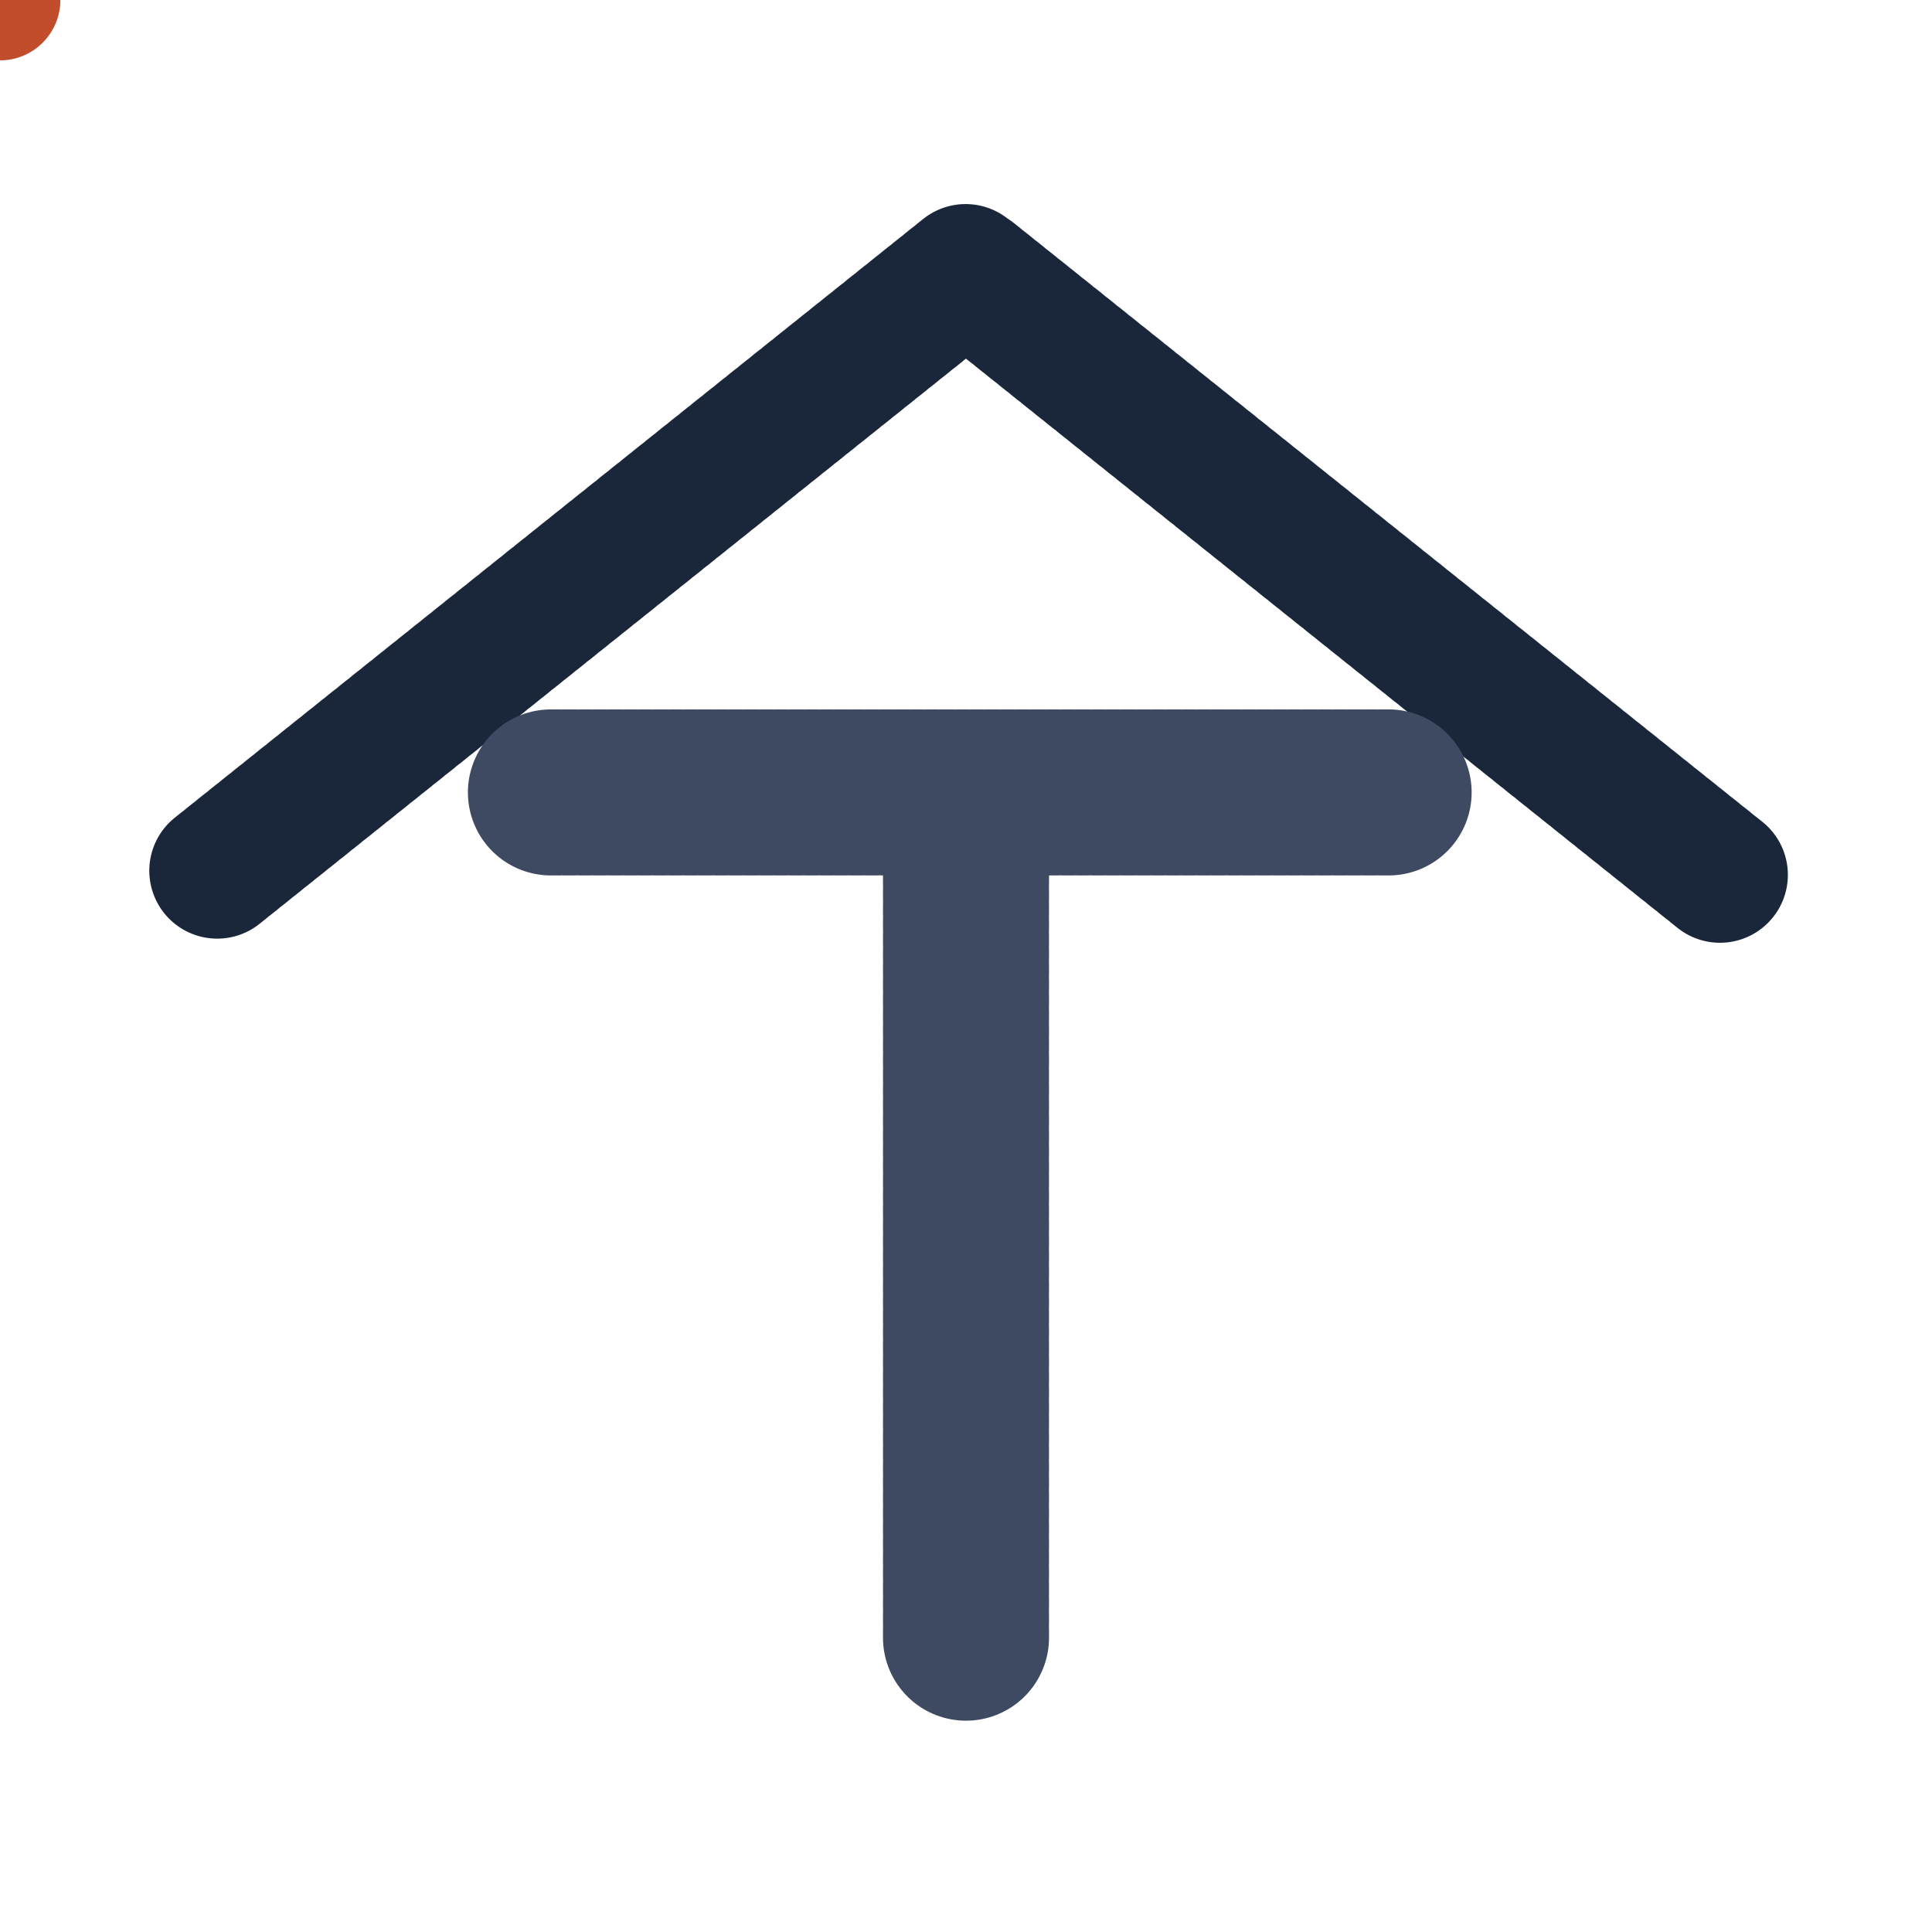
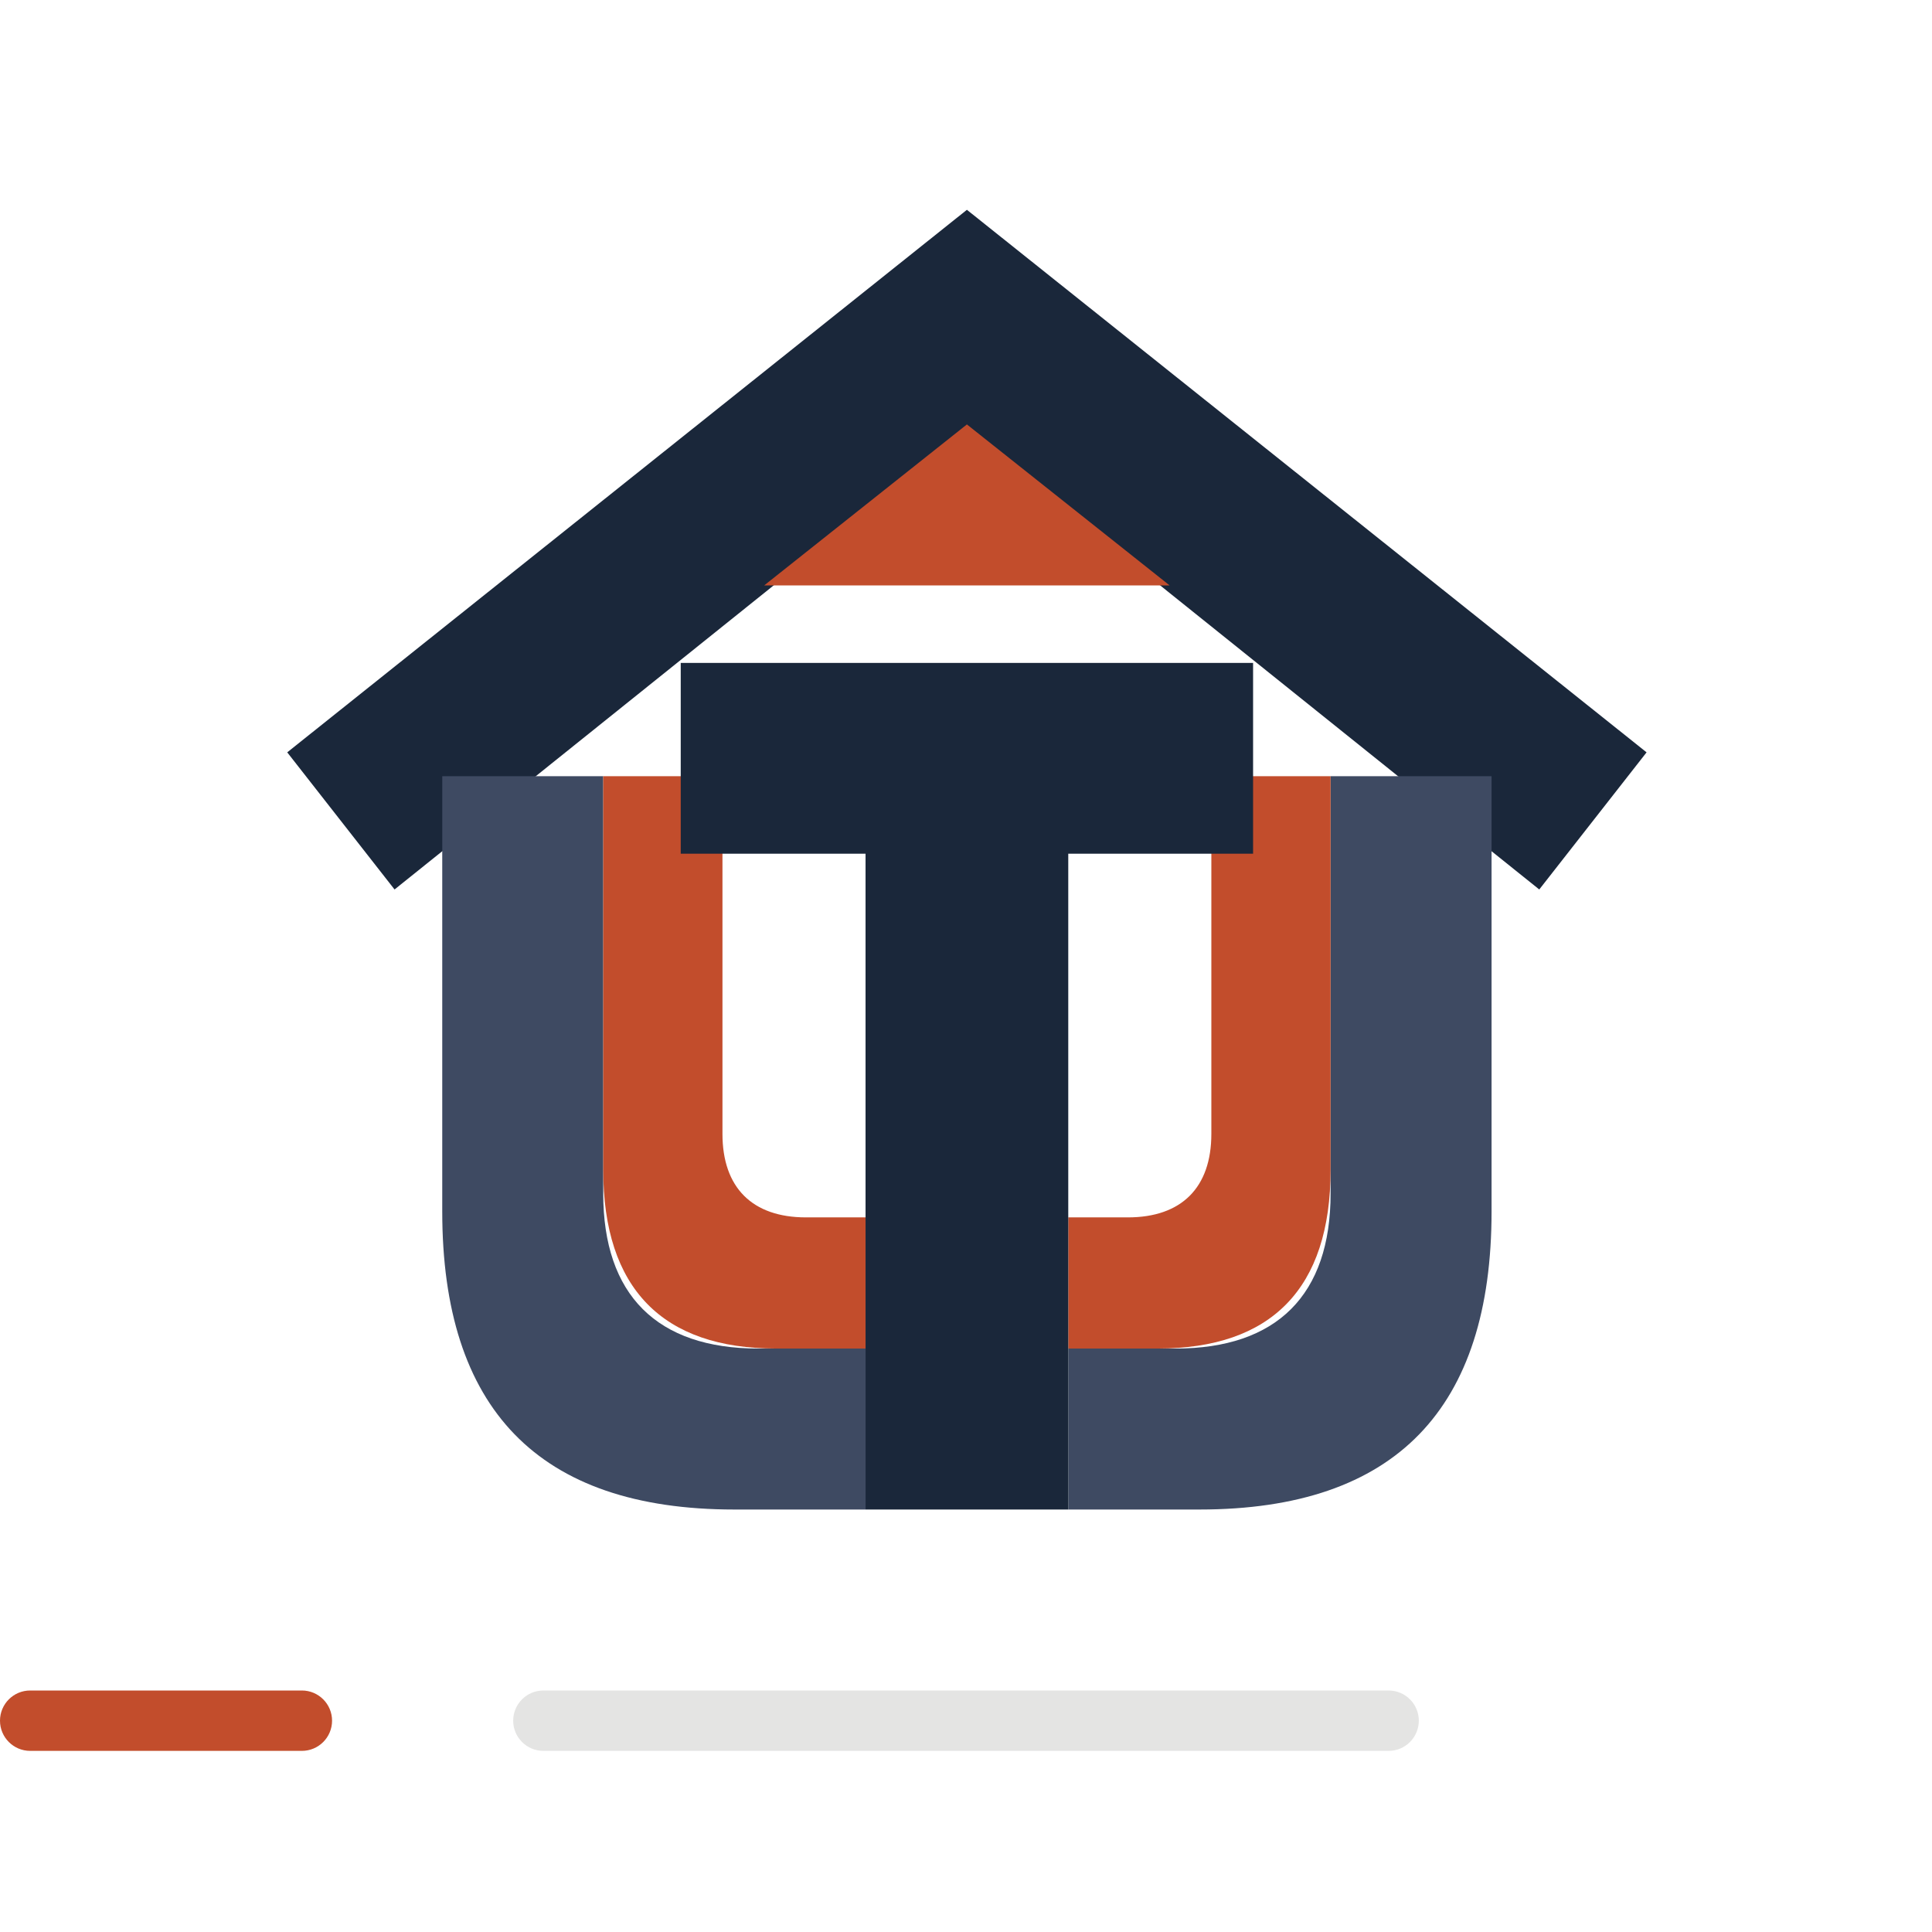
<svg xmlns="http://www.w3.org/2000/svg" viewBox="0 0 256 256" role="img" aria-label="Loading Tenantism">
-   <path d="M28 116 128 36l100 80" fill="none" stroke="#1A273A" stroke-width="18" stroke-linecap="round" stroke-linejoin="round" pathLength="1" stroke-dasharray="1" stroke-dashoffset="1">
-     <animate attributeName="stroke-dashoffset" values="1;0;0;1" keyTimes="0;.42;.76;1" dur="1.8s" repeatCount="indefinite" />
-   </path>
-   <path d="M72 105h112M128 105v112" fill="none" stroke="#3E4A62" stroke-width="22" stroke-linecap="round" pathLength="1" stroke-dasharray="1" stroke-dashoffset="1">
-     <animate attributeName="stroke-dashoffset" values="1;1;0;0;1" keyTimes="0;.28;.6;.8;1" dur="1.8s" repeatCount="indefinite" />
-   </path>
-   <circle r="8" fill="#C24D2C">
-     <animateMotion dur="1.8s" repeatCount="indefinite" path="M28 116 L128 36 L228 116" keyTimes="0;.5;1" />
-     <animate attributeName="opacity" values="0;1;1;0" keyTimes="0;.12;.82;1" dur="1.8s" repeatCount="indefinite" />
-   </circle>
+   <style>
+     .mark { transform-origin: 128px 112px; animation: settle 1.6s ease-in-out infinite; }
+     .accent { animation: accentPulse 1.6s ease-in-out infinite; }
+     @keyframes settle { 0%,100% { transform: translateY(1px) scale(.985); } 50% { transform: translateY(-1px) scale(1); } }
+     @keyframes accentPulse { 0%,100% { opacity: .55; } 50% { opacity: 1; } }
+     @media (prefers-reduced-motion: reduce) { .mark, .accent { animation: none; } }
+   </style>
+   <g class="mark" transform="translate(27 12) scale(.79)">
+     <path fill="#1A273A" d="M14 111 128 20l114 91-18 23-96-77-96 77z" />
+     <path fill="#3E4A62" d="M40 115h27v70c0 17 9 26 26 26h18v27H89c-33 0-49-17-49-50zm176 0h-27v70c0 17-9 26-26 26h-18v27h22c33 0 49-17 49-50z" />
+     <g class="accent" fill="#C24D2C">
+       <path d="M67 115h20v60c0 9 5 14 14 14h10v22H96c-19 0-29-10-29-30zm122 0h-20v60c0 9-5 14-14 14h-10v22h15c19 0 29-10 29-30z" />
+       <path d="m128 56 34 27H94z" />
+     </g>
+     <path fill="#1A273A" d="M80 96h96v32h-31v110h-34V128H80z" />
+   </g>
+   <rect x="68" y="224" width="120" height="8" rx="4" fill="#D9D9D7" opacity=".7" />
+   <rect y="224" width="44" height="8" rx="4" fill="#C24D2C">
+     <animate attributeName="x" values="68;144;68" keyTimes="0;.55;1" dur="1.6s" repeatCount="indefinite" calcMode="spline" keySplines=".4 0 .2 1;.4 0 .2 1" />
+   </rect>
</svg>
